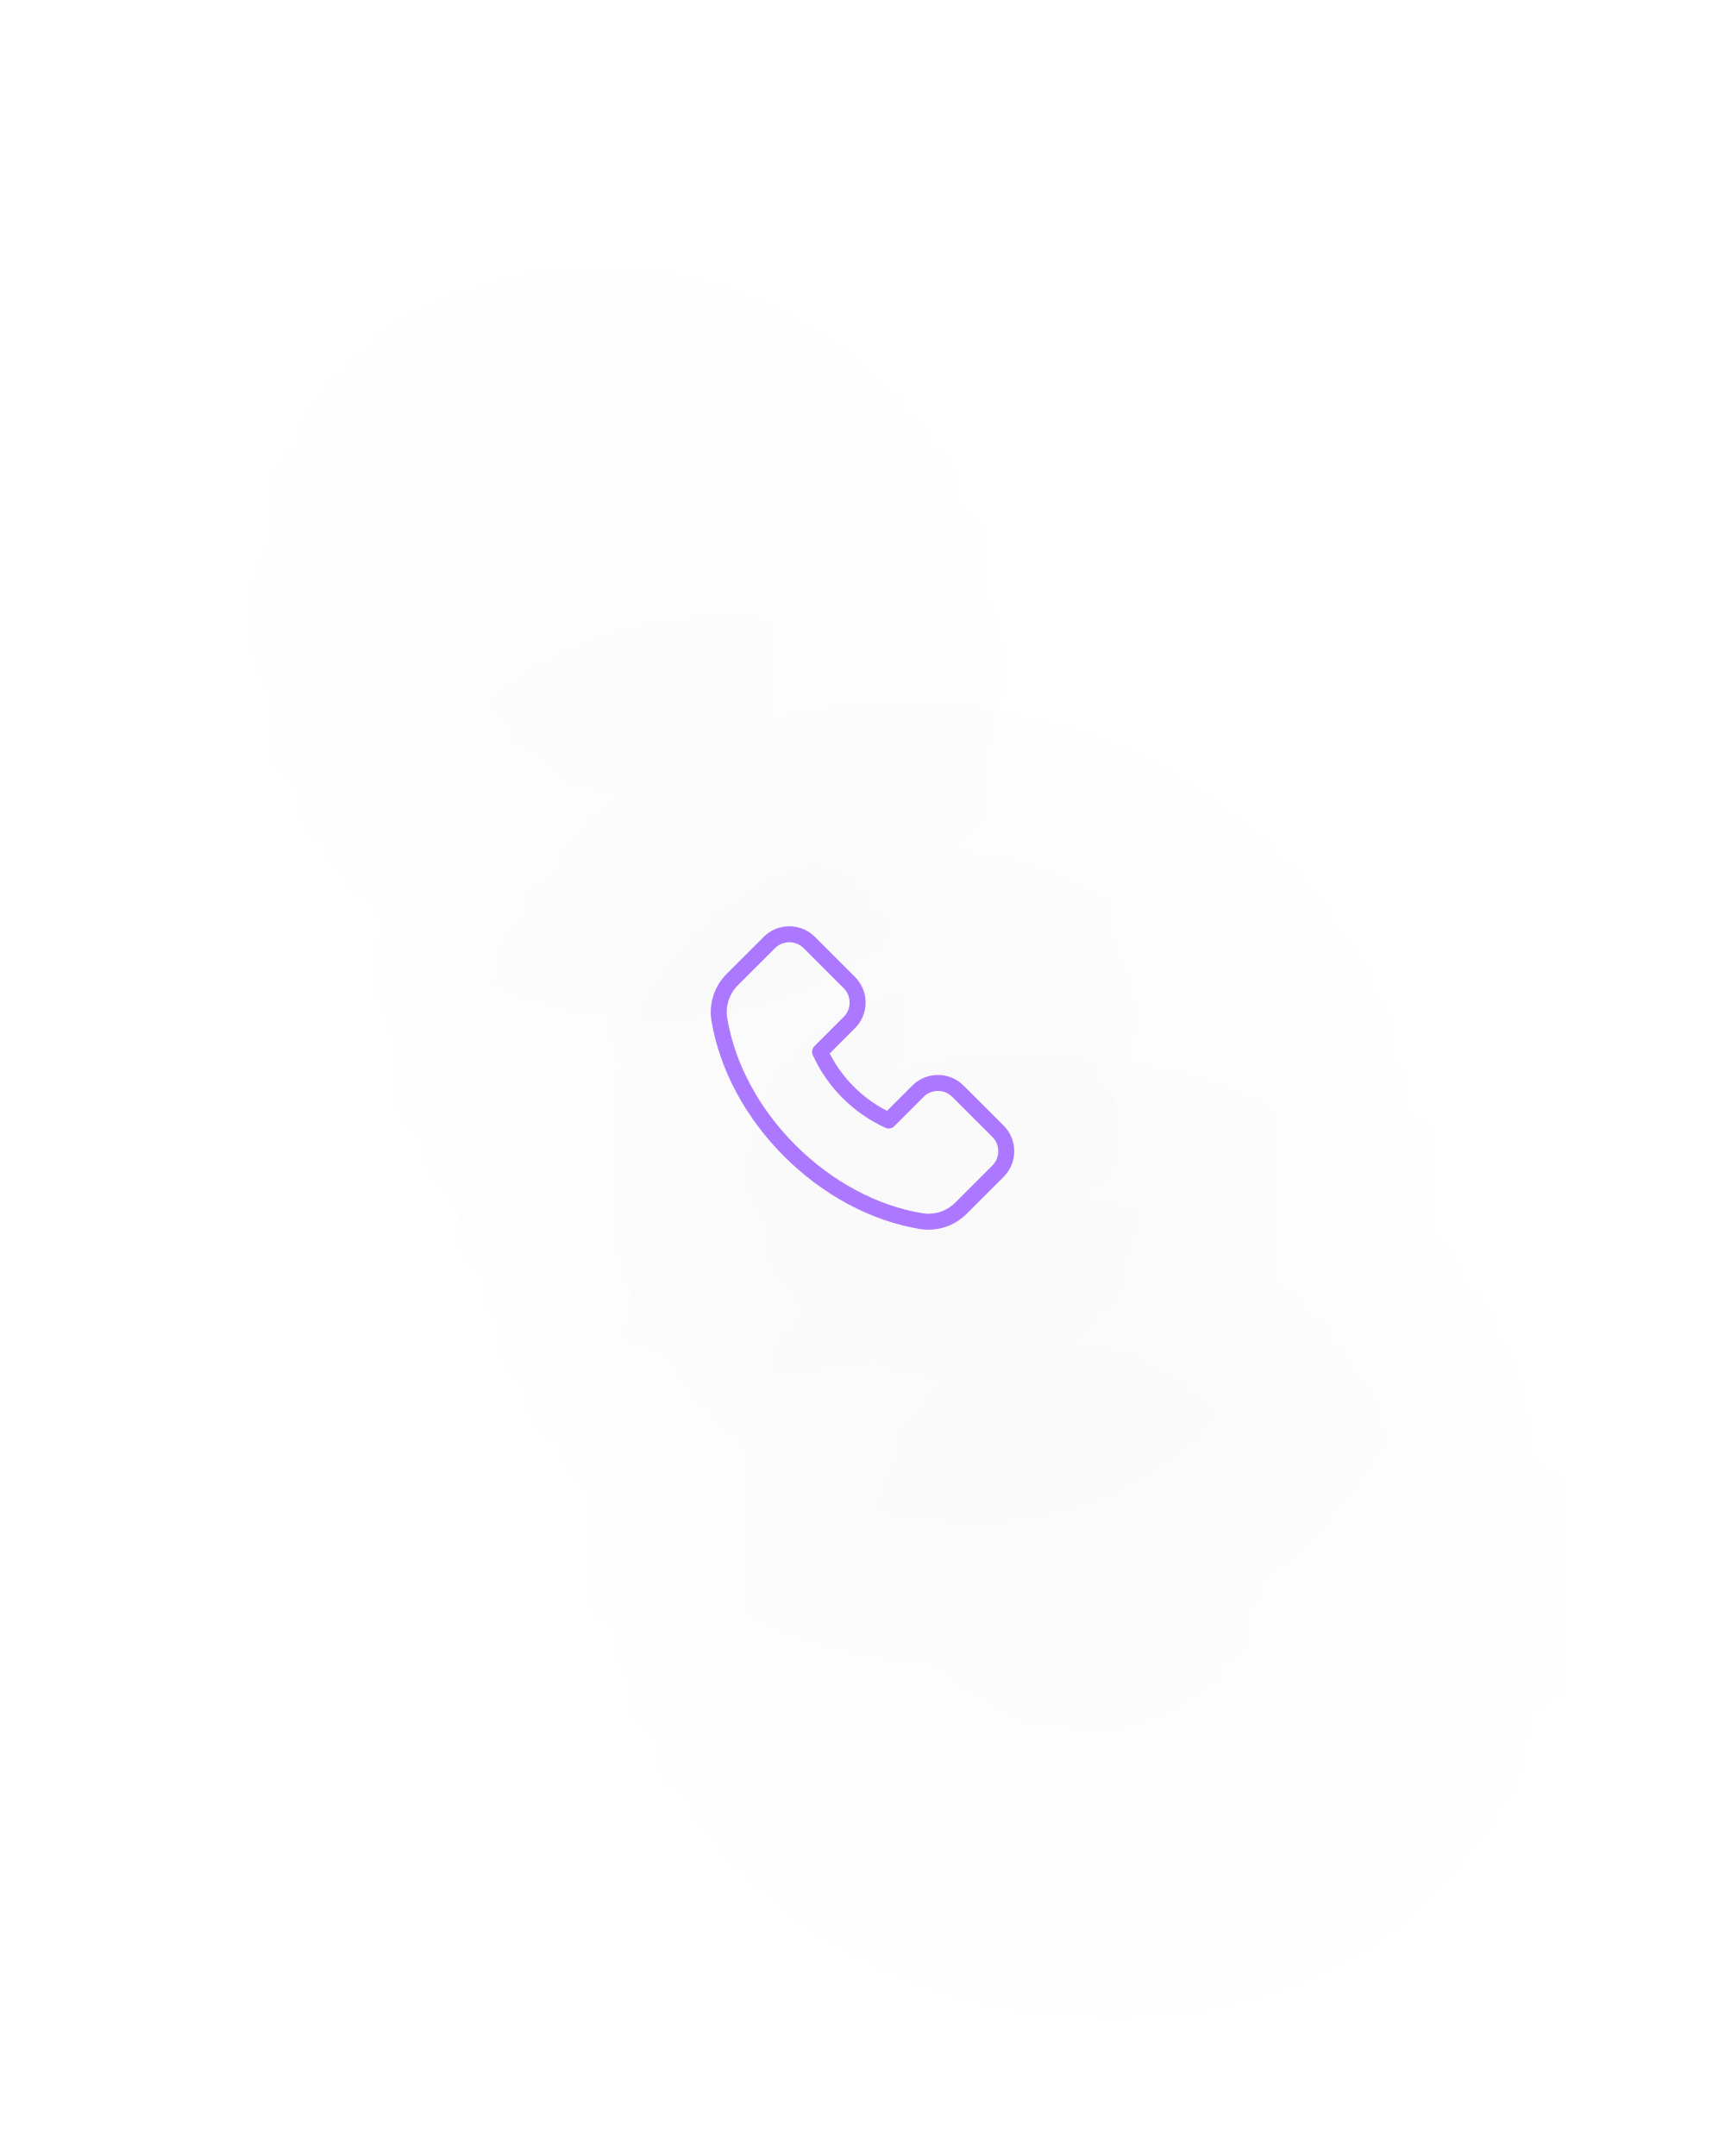
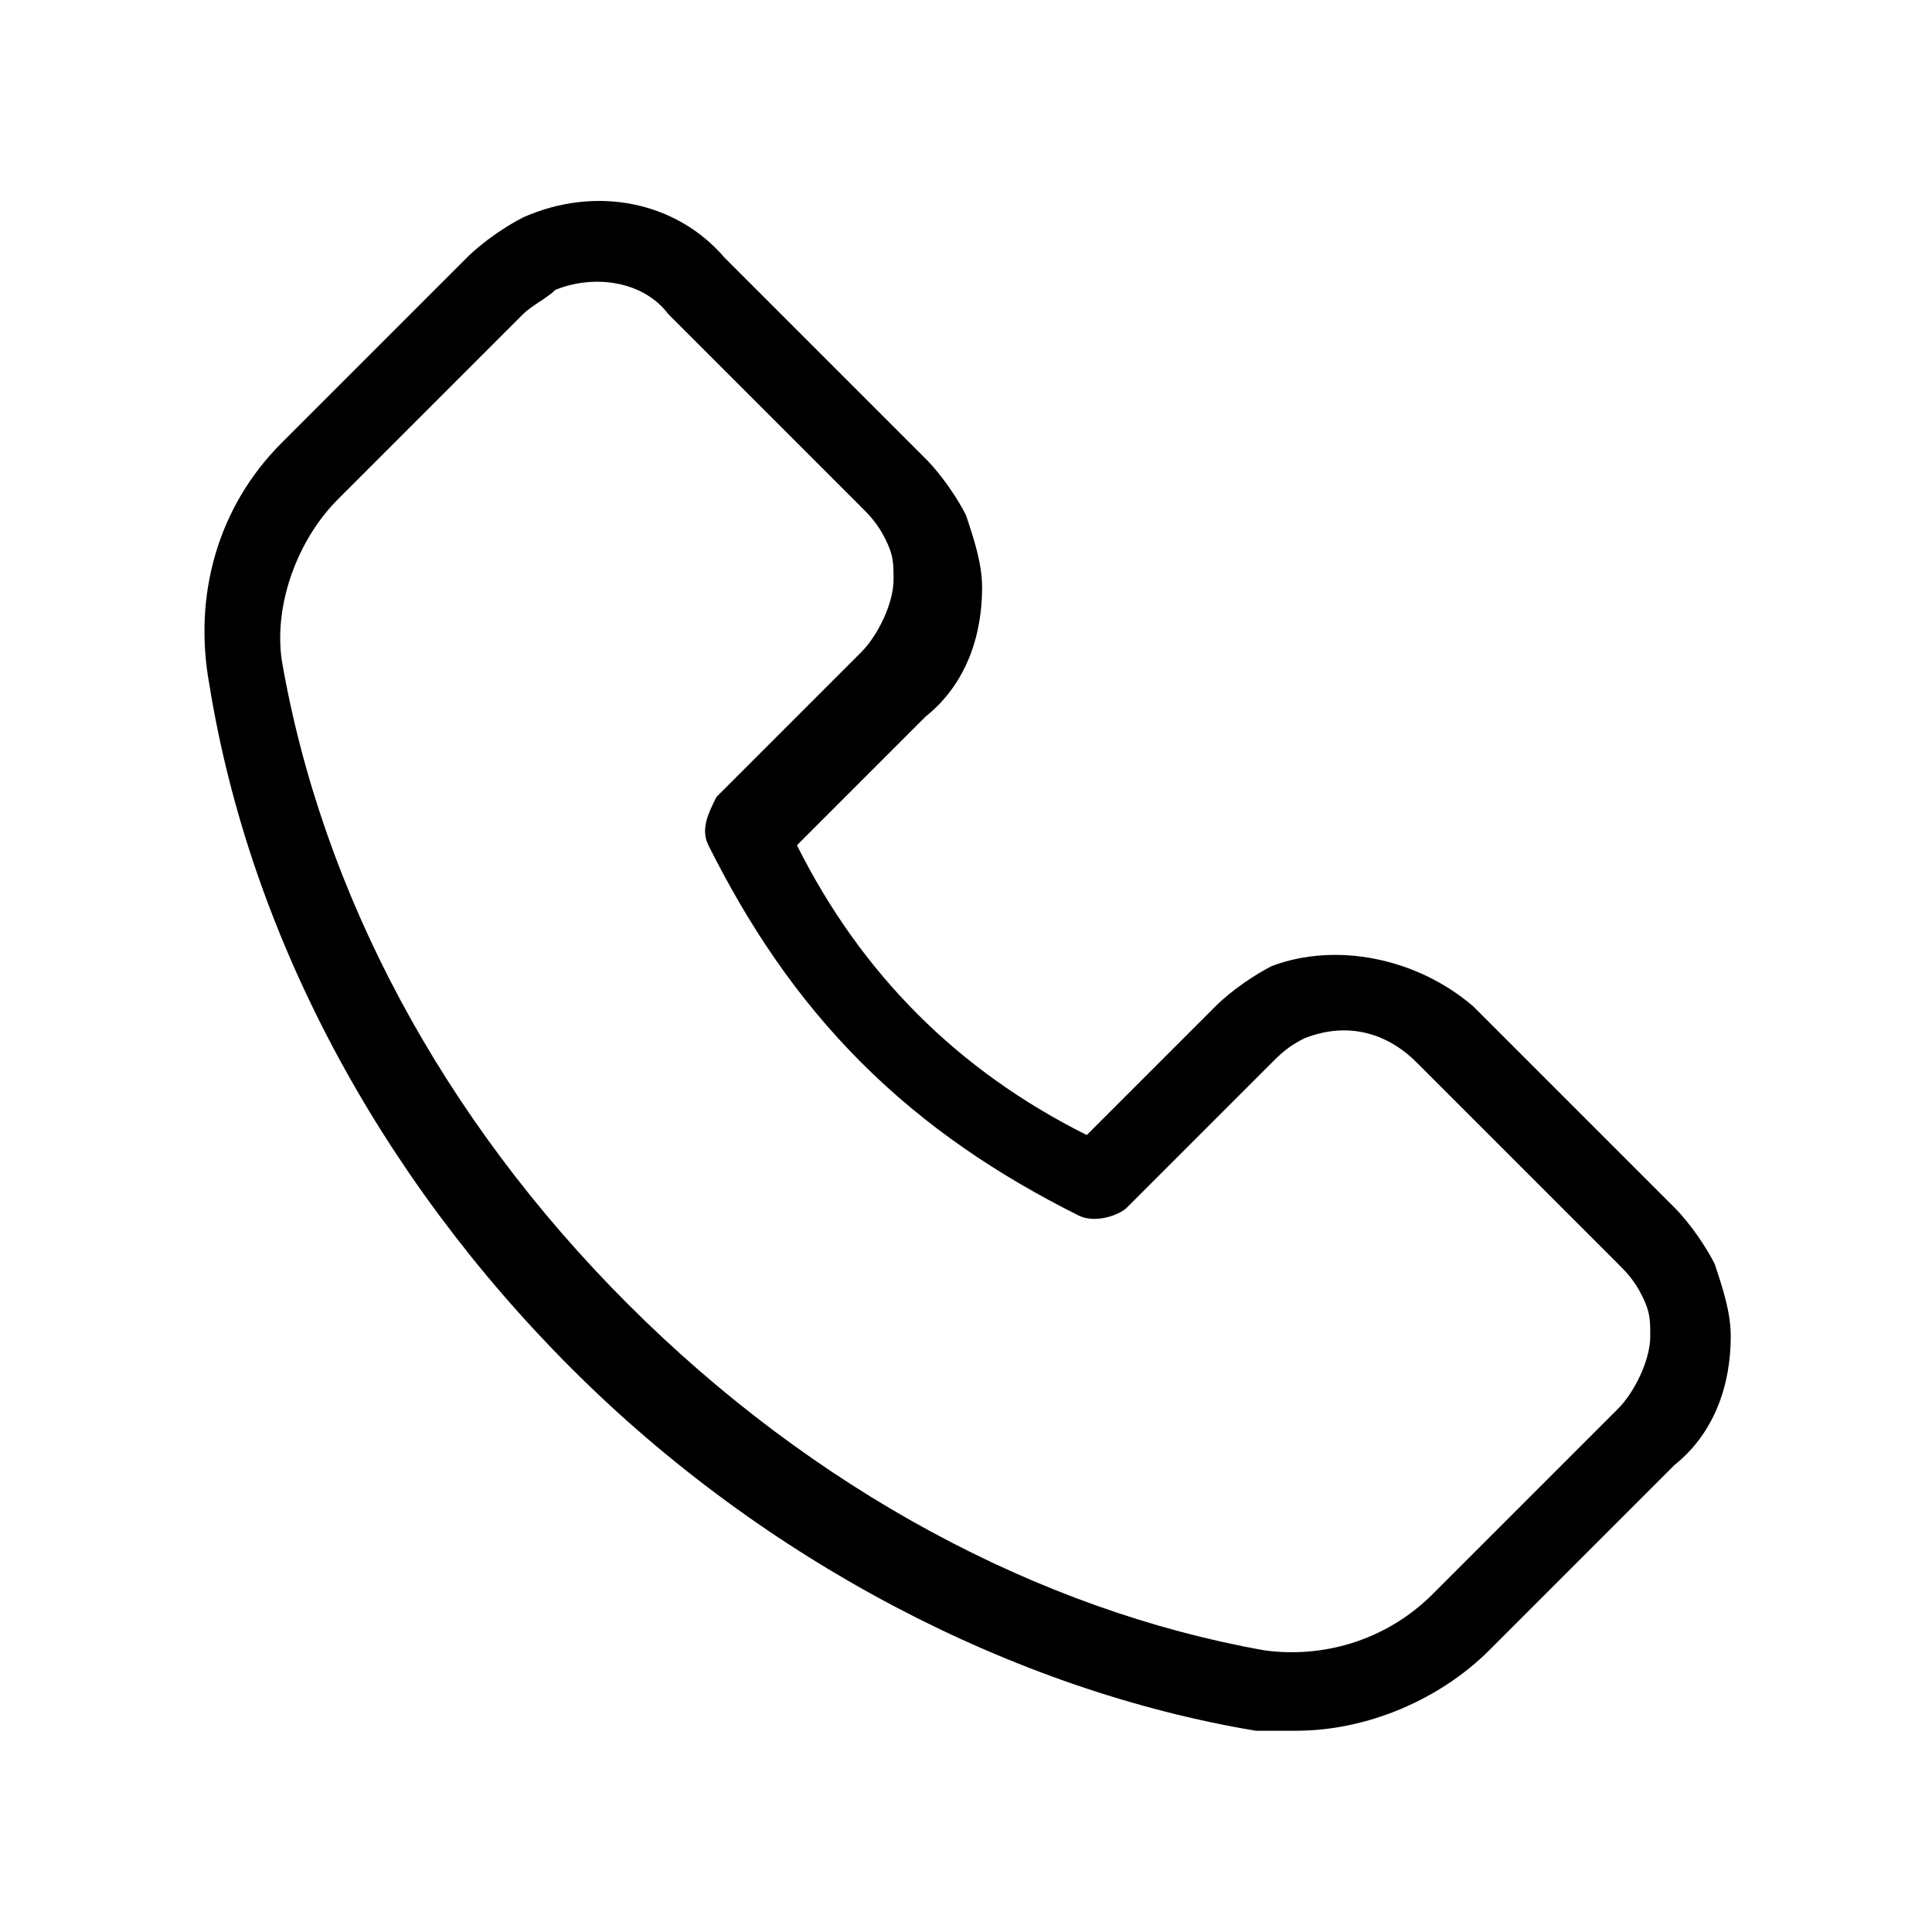
- <svg xmlns="http://www.w3.org/2000/svg" width="108" height="135" viewBox="0 0 108 135" fill="none">
-   <g filter="url(#filter0_ddddd)">
-     <path d="M45.839 61.344L48.166 59.02C48.33 58.855 48.525 58.724 48.739 58.635C48.954 58.546 49.185 58.5 49.417 58.5C49.891 58.5 50.337 58.686 50.671 59.02L53.174 61.523C53.339 61.687 53.47 61.883 53.559 62.097C53.648 62.312 53.694 62.542 53.694 62.775C53.694 63.249 53.509 63.695 53.174 64.029L51.344 65.859C51.772 66.804 52.368 67.663 53.102 68.396C53.835 69.132 54.694 69.73 55.639 70.161L57.469 68.33C57.633 68.165 57.828 68.034 58.043 67.945C58.258 67.856 58.488 67.81 58.721 67.81C59.195 67.81 59.64 67.996 59.975 68.33L62.48 70.831C62.645 70.996 62.776 71.191 62.865 71.406C62.955 71.621 63 71.852 63 72.085C63 72.559 62.814 73.005 62.48 73.339L60.158 75.661C59.625 76.196 58.889 76.5 58.133 76.5C57.974 76.5 57.821 76.487 57.67 76.461C54.725 75.976 51.805 74.409 49.448 72.055C47.093 69.702 45.529 66.784 45.037 63.83C44.889 62.928 45.188 61.999 45.839 61.344Z" stroke="#AB78FF" stroke-linecap="round" stroke-linejoin="round" />
+ <svg xmlns="http://www.w3.org/2000/svg" version="1.1" id="Layer_1" x="0px" y="0px" viewBox="0 0 24 24" xml:space="preserve">
+   <g>
+     <g>
+       <path d="M16.1,21.5c-0.2,0-0.4,0-0.5,0c-3-0.5-6.1-2.1-8.5-4.5c-2.4-2.4-4-5.4-4.5-8.5C2.4,7.4,2.7,6.3,3.5,5.5    c0,0,0,0,0,0l2.3-2.3C6,3,6.3,2.8,6.5,2.7C7.4,2.3,8.4,2.5,9,3.2l2.5,2.5c0.2,0.2,0.4,0.5,0.5,0.7c0.1,0.3,0.2,0.6,0.2,0.9    c0,0.6-0.2,1.2-0.7,1.6l-1.6,1.6c0.4,0.8,0.9,1.5,1.5,2.1c0.6,0.6,1.3,1.1,2.1,1.5l1.6-1.6c0.2-0.2,0.5-0.4,0.7-0.5    c0.8-0.3,1.8-0.1,2.5,0.5l2.5,2.5c0.2,0.2,0.4,0.5,0.5,0.7c0.1,0.3,0.2,0.6,0.2,0.9c0,0.6-0.2,1.2-0.7,1.6l-2.3,2.3    C17.9,21.1,17,21.5,16.1,21.5z M4.2,6.2C3.7,6.7,3.4,7.5,3.5,8.2c0.5,2.9,2,5.7,4.3,8c2.3,2.3,5.1,3.8,7.9,4.3    c0.7,0.1,1.5-0.1,2.1-0.7l2.3-2.3c0.2-0.2,0.4-0.6,0.4-0.9c0-0.2,0-0.3-0.1-0.5c-0.1-0.2-0.2-0.3-0.3-0.4l-2.5-2.5    c-0.4-0.4-0.9-0.5-1.4-0.3c-0.2,0.1-0.3,0.2-0.4,0.3L14,15c-0.1,0.1-0.4,0.2-0.6,0.1c-1-0.5-1.9-1.1-2.7-1.9    c-0.8-0.8-1.4-1.7-1.9-2.7c-0.1-0.2,0-0.4,0.1-0.6l1.8-1.8c0.2-0.2,0.4-0.6,0.4-0.9c0-0.2,0-0.3-0.1-0.5c-0.1-0.2-0.2-0.3-0.3-0.4    L8.3,3.9C8,3.5,7.4,3.4,6.9,3.6C6.8,3.7,6.6,3.8,6.5,3.9L4.2,6.2z" />
+     </g>
  </g>
-   <defs>
-     <filter id="filter0_ddddd" x="0.5" y="0" width="107" height="135" filterUnits="userSpaceOnUse" color-interpolation-filters="sRGB">
-       <feFlood flood-opacity="0" result="BackgroundImageFix" />
-       <feColorMatrix in="SourceAlpha" type="matrix" values="0 0 0 0 0 0 0 0 0 0 0 0 0 0 0 0 0 0 127 0" />
-       <feOffset dx="6" dy="6" />
-       <feGaussianBlur stdDeviation="15" />
-       <feColorMatrix type="matrix" values="0 0 0 0 0 0 0 0 0 0.008 0 0 0 0 0.047 0 0 0 0.3 0" />
-       <feBlend mode="normal" in2="BackgroundImageFix" result="effect1_dropShadow" />
-       <feColorMatrix in="SourceAlpha" type="matrix" values="0 0 0 0 0 0 0 0 0 0 0 0 0 0 0 0 0 0 127 0" />
-       <feOffset dx="-6" dy="-6" />
-       <feGaussianBlur stdDeviation="15" />
-       <feColorMatrix type="matrix" values="0 0 0 0 0.137 0 0 0 0 0.129 0 0 0 0 0.227 0 0 0 0.15 0" />
-       <feBlend mode="normal" in2="effect1_dropShadow" result="effect2_dropShadow" />
-       <feColorMatrix in="SourceAlpha" type="matrix" values="0 0 0 0 0 0 0 0 0 0 0 0 0 0 0 0 0 0 127 0" />
-       <feOffset dx="14" dy="28" />
-       <feGaussianBlur stdDeviation="15" />
-       <feColorMatrix type="matrix" values="0 0 0 0 0.016 0 0 0 0 0.02 0 0 0 0 0.055 0 0 0 0.3 0" />
-       <feBlend mode="normal" in2="effect2_dropShadow" result="effect3_dropShadow" />
-       <feColorMatrix in="SourceAlpha" type="matrix" values="0 0 0 0 0 0 0 0 0 0 0 0 0 0 0 0 0 0 127 0" />
-       <feOffset dx="-14" dy="-28" />
-       <feGaussianBlur stdDeviation="15" />
-       <feColorMatrix type="matrix" values="0 0 0 0 0.137 0 0 0 0 0.129 0 0 0 0 0.227 0 0 0 0.15 0" />
-       <feBlend mode="normal" in2="effect3_dropShadow" result="effect4_dropShadow" />
-       <feColorMatrix in="SourceAlpha" type="matrix" values="0 0 0 0 0 0 0 0 0 0 0 0 0 0 0 0 0 0 127 0" />
-       <feOffset />
-       <feGaussianBlur stdDeviation="8" />
-       <feColorMatrix type="matrix" values="0 0 0 0 1 0 0 0 0 1 0 0 0 0 1 0 0 0 0.48 0" />
-       <feBlend mode="normal" in2="effect4_dropShadow" result="effect5_dropShadow" />
-       <feBlend mode="normal" in="SourceGraphic" in2="effect5_dropShadow" result="shape" />
-     </filter>
-   </defs>
</svg>
